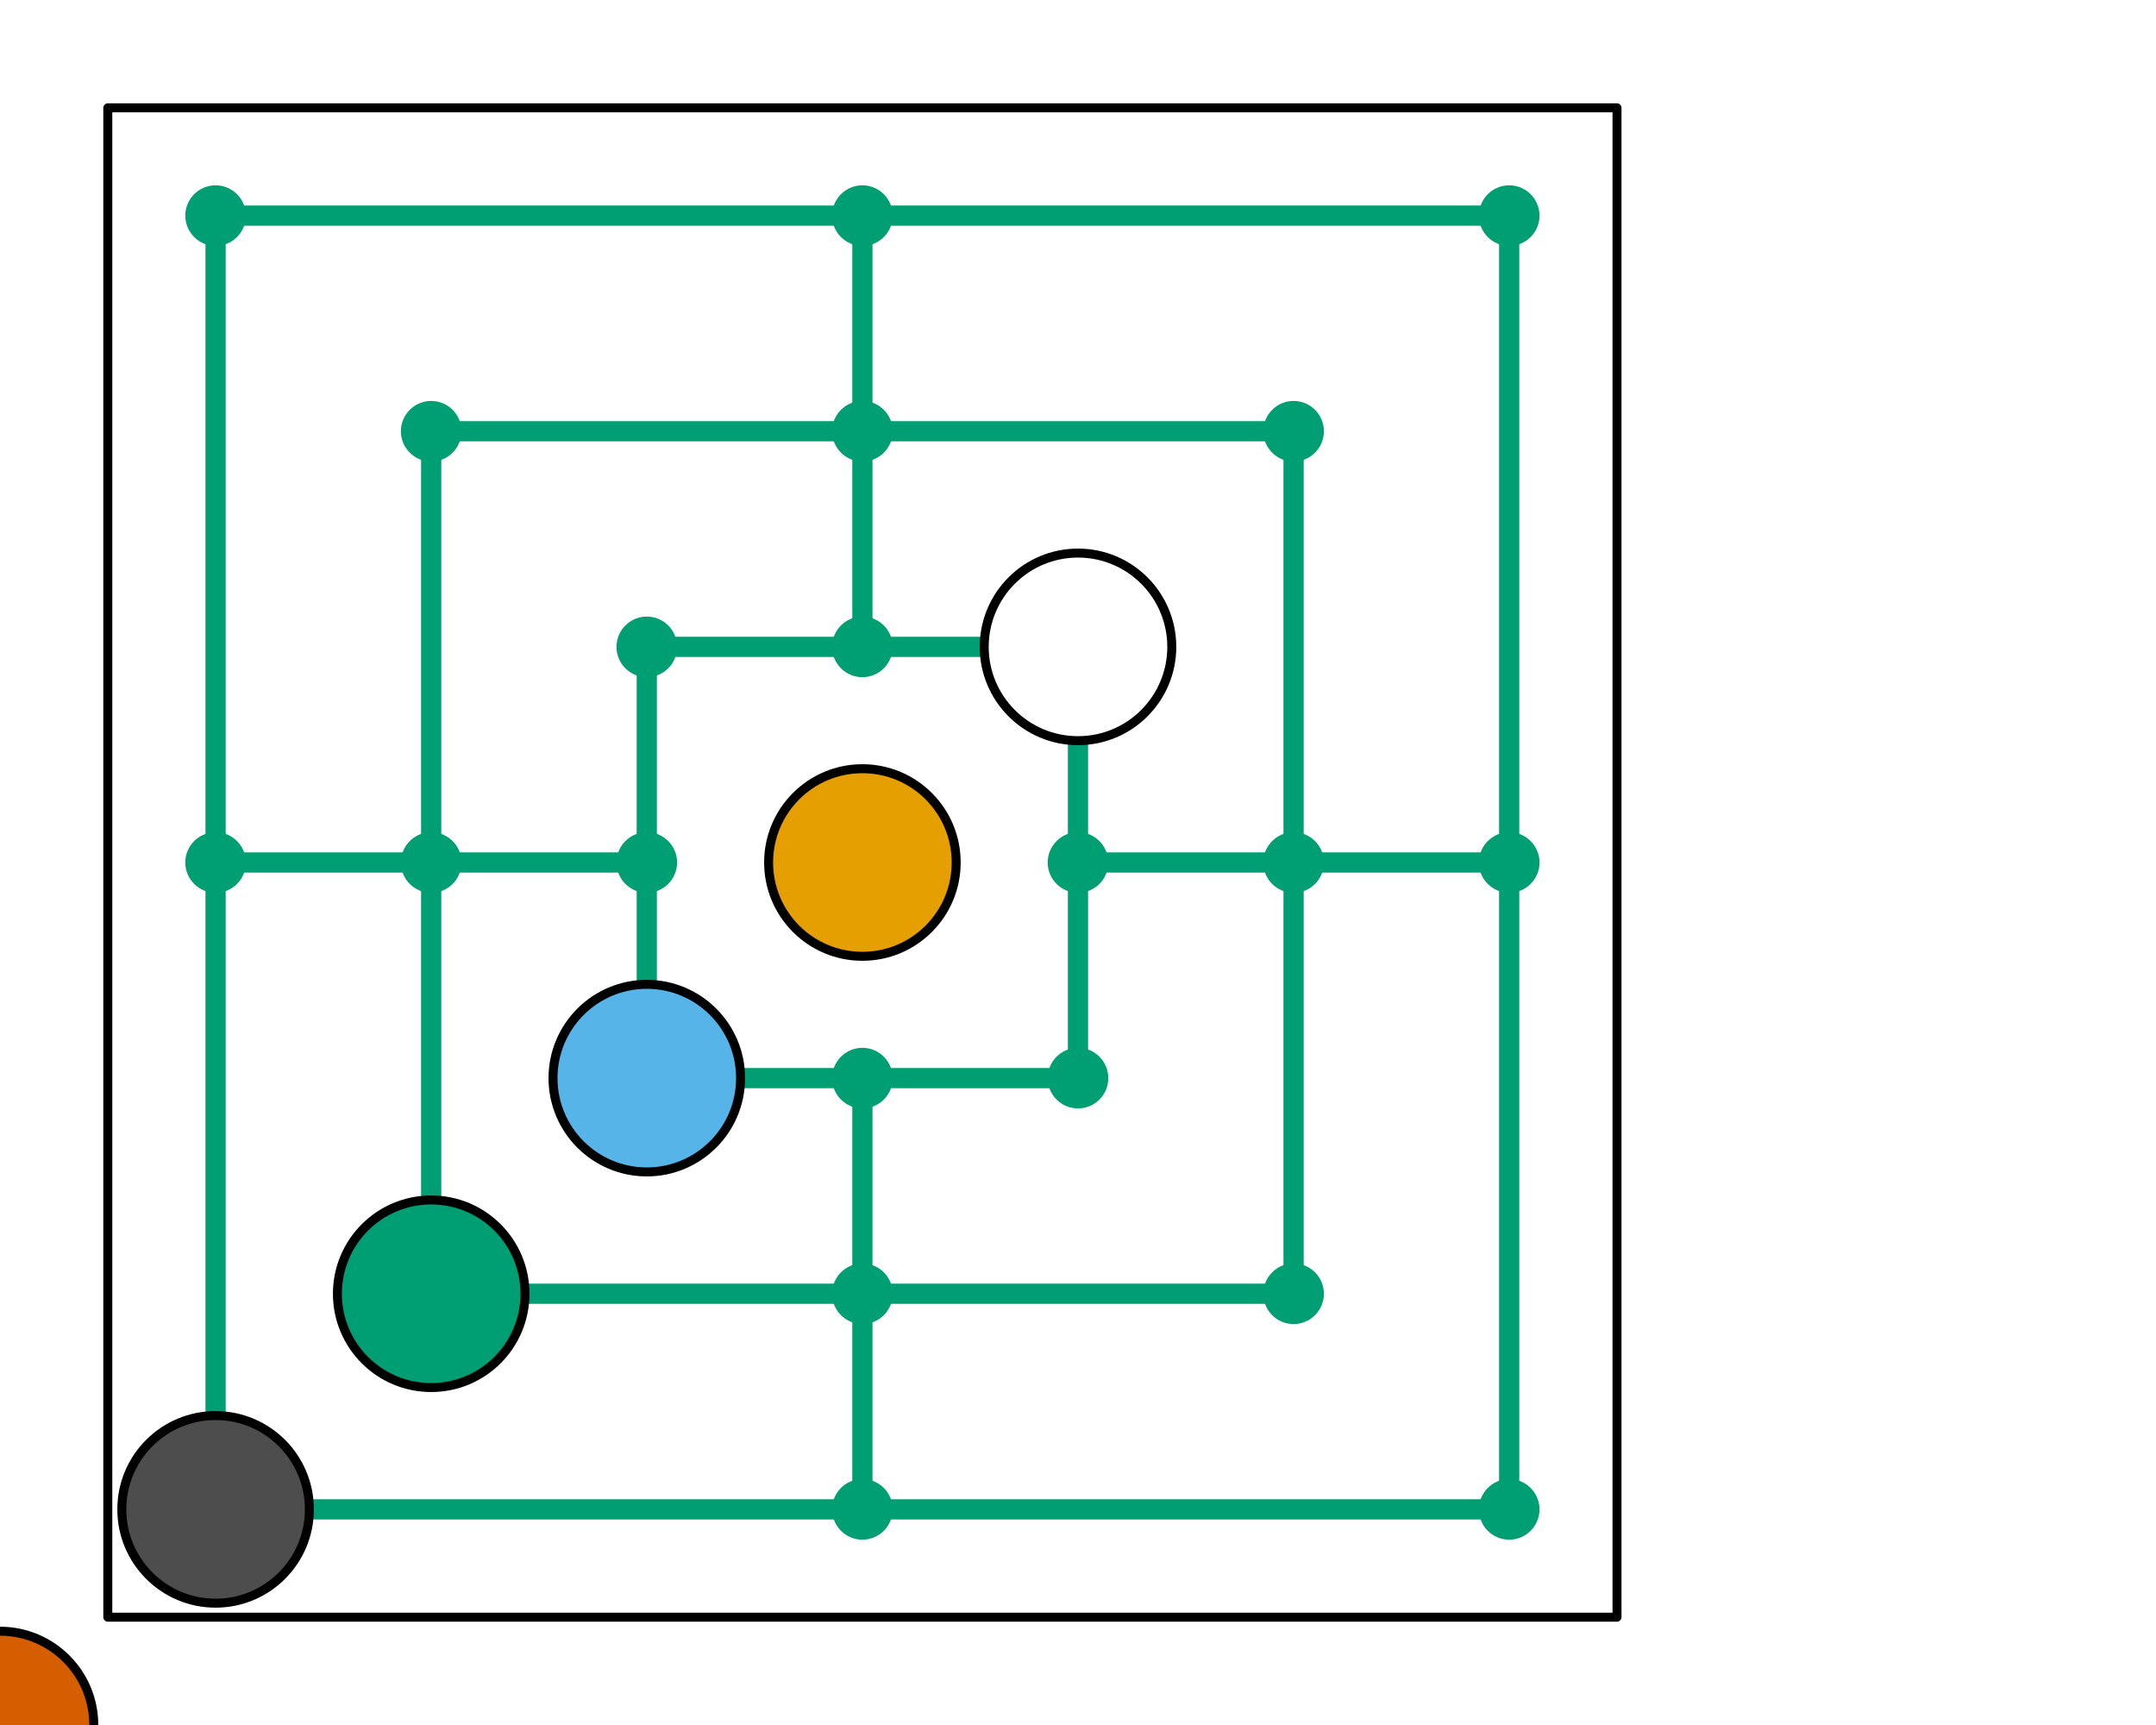
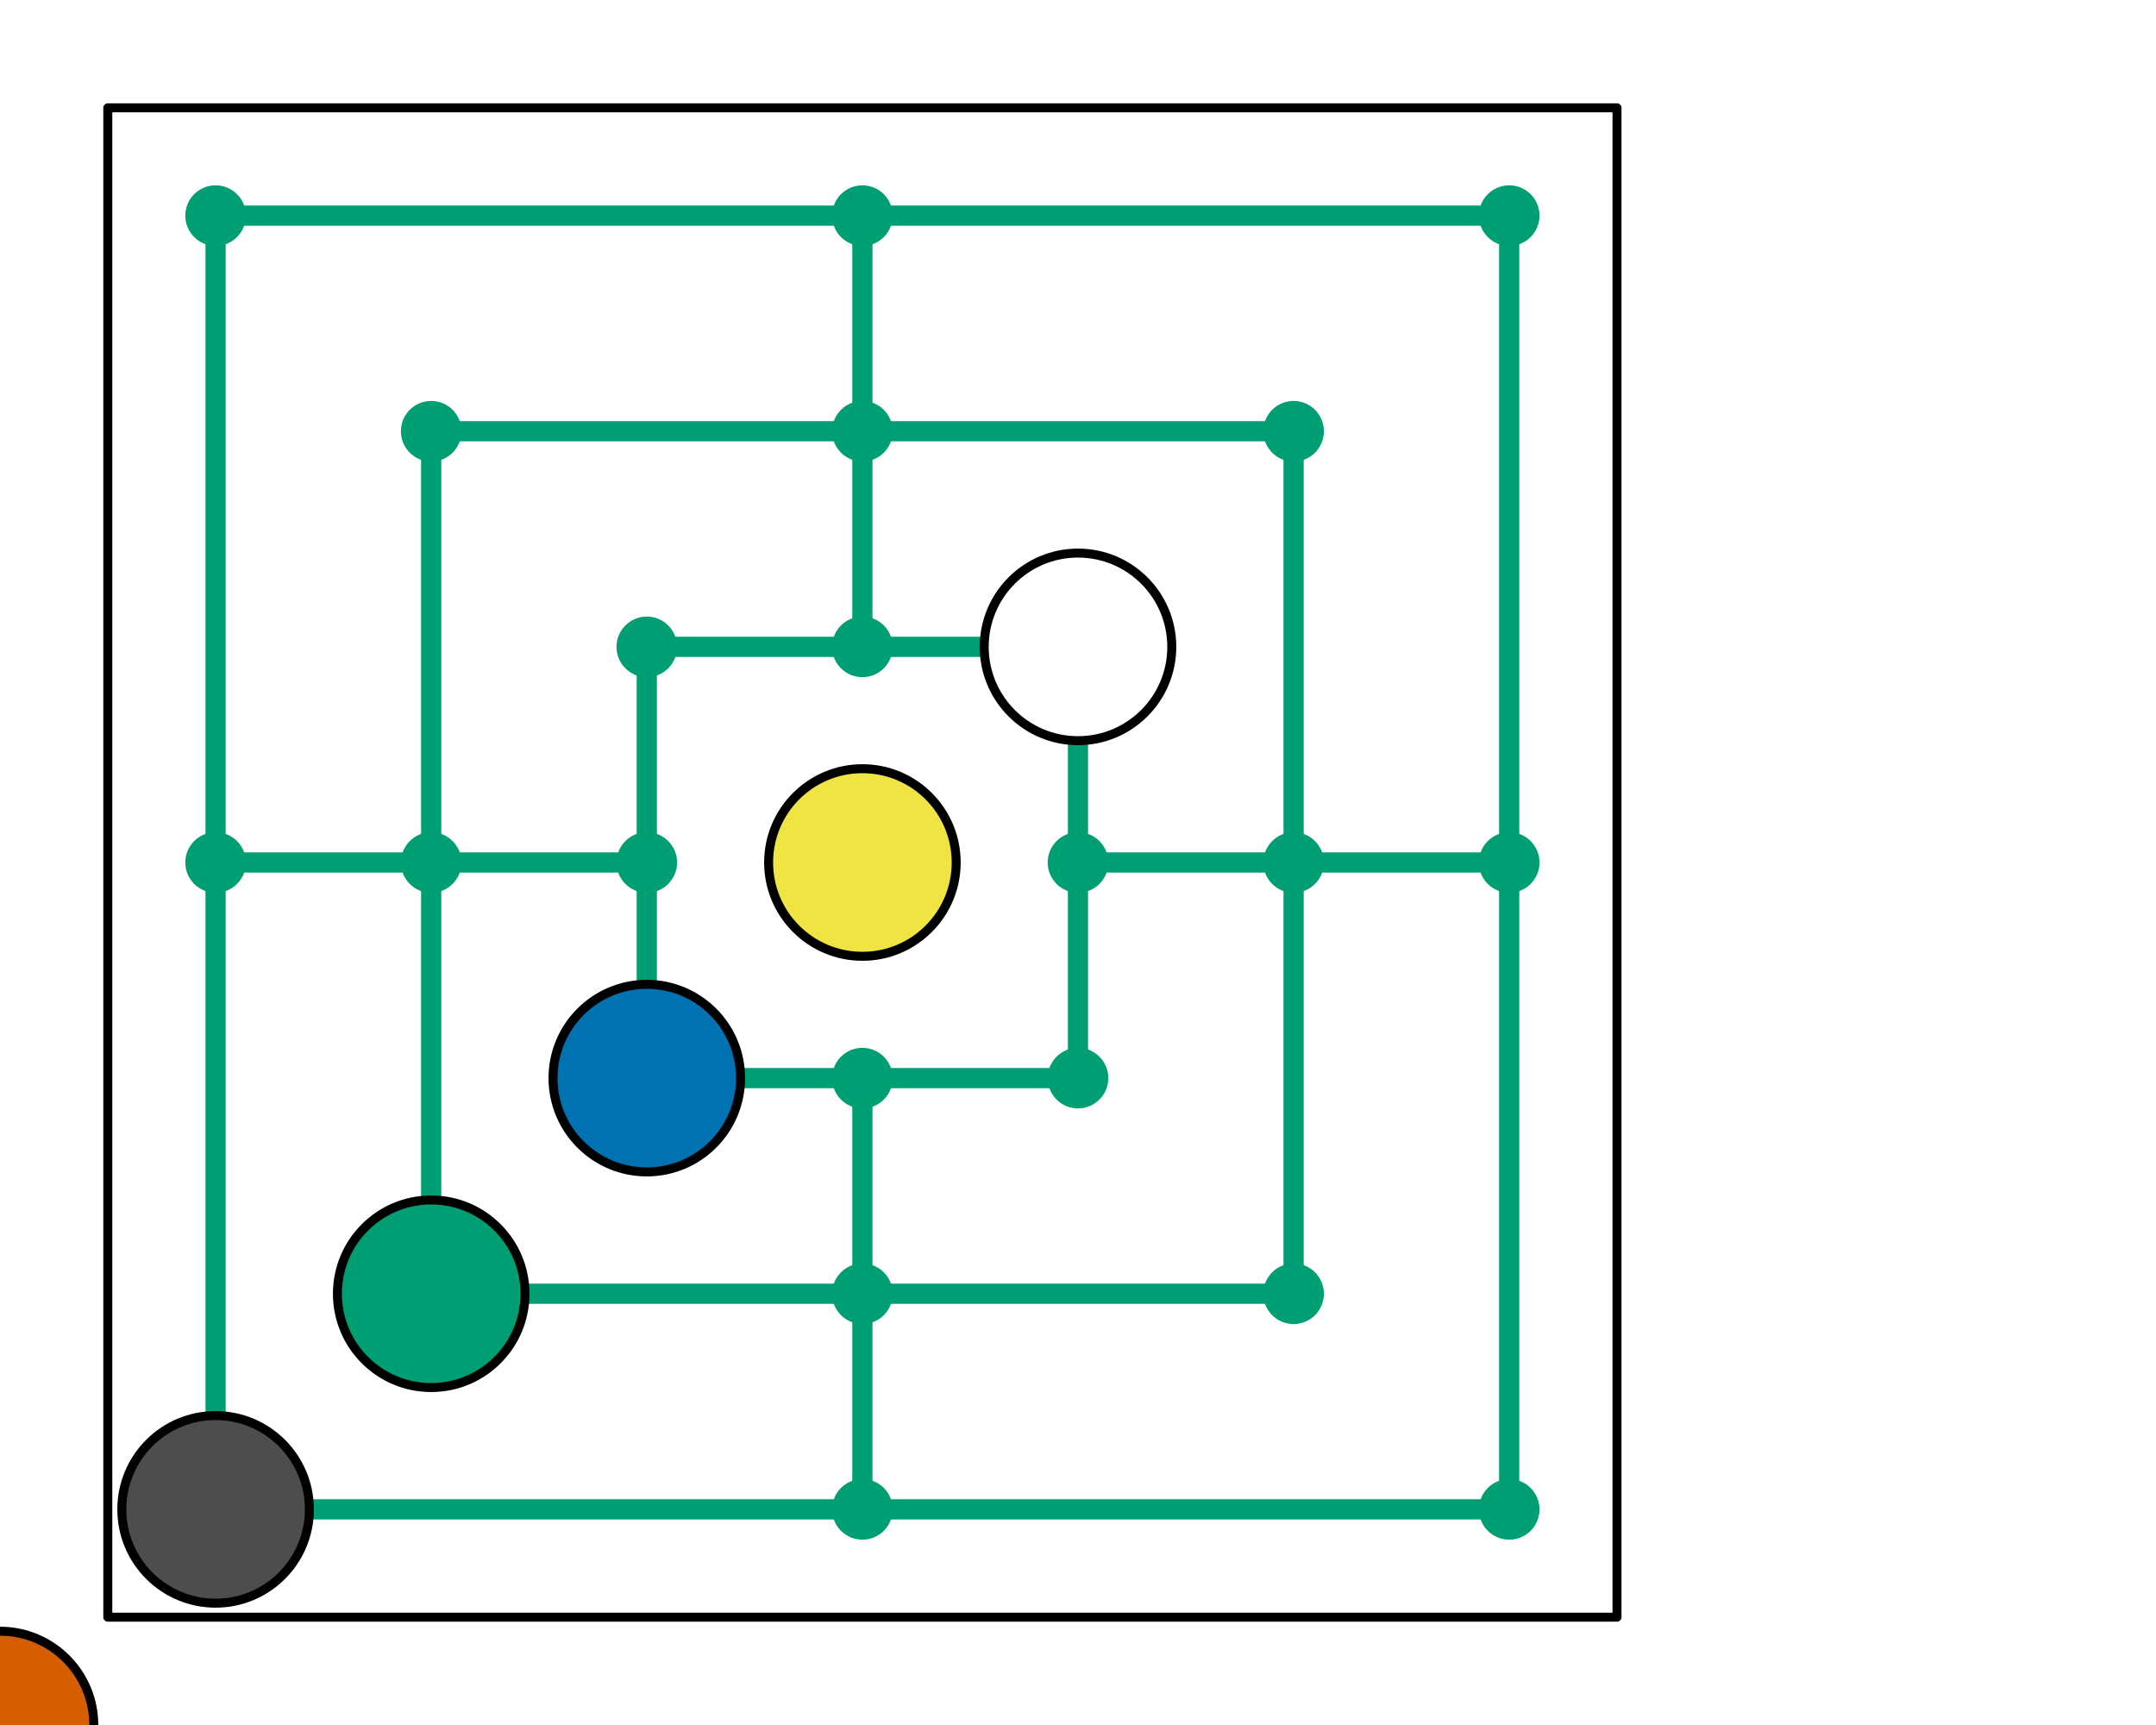
<svg xmlns="http://www.w3.org/2000/svg" class="svglite" data-engine-version="2.0" width="720.00pt" height="576.00pt" viewBox="0 0 720.00 576.00">
  <defs>
    <style type="text/css">
    .svglite line, .svglite polyline, .svglite polygon, .svglite path, .svglite rect, .svglite circle {
      fill: none;
      stroke: #000000;
      stroke-linecap: round;
      stroke-linejoin: round;
      stroke-miterlimit: 10.00;
    }
  </style>
  </defs>
  <rect width="100%" height="100%" style="stroke: none; fill: #FFFFFF;" />
  <defs>
    <clipPath id="cpMC4wMHw3MjAuMDB8MC4wMHw1NzYuMDA=">
      <rect x="0.00" y="0.00" width="720.00" height="576.00" />
    </clipPath>
  </defs>
  <g clip-path="url(#cpMC4wMHw3MjAuMDB8MC4wMHw1NzYuMDA=)">
    <polygon points="36.00,36.00 36.00,540.00 540.00,540.00 540.00,36.00 " style="stroke-width: 0.75; stroke: none; fill: #FFFFFF;" />
    <rect x="68.62" y="68.62" width="6.75" height="438.75" style="stroke-width: 0.75; stroke: none; fill: #009E73;" />
    <rect x="140.62" y="140.62" width="6.75" height="294.75" style="stroke-width: 0.75; stroke: none; fill: #009E73;" />
    <rect x="212.62" y="212.62" width="6.75" height="150.75" style="stroke-width: 0.75; stroke: none; fill: #009E73;" />
    <rect x="284.62" y="356.62" width="6.75" height="150.75" style="stroke-width: 0.75; stroke: none; fill: #009E73;" />
    <rect x="284.62" y="68.62" width="6.75" height="150.75" style="stroke-width: 0.75; stroke: none; fill: #009E73;" />
    <rect x="356.62" y="212.62" width="6.75" height="150.75" style="stroke-width: 0.75; stroke: none; fill: #009E73;" />
    <rect x="428.62" y="140.62" width="6.75" height="294.75" style="stroke-width: 0.75; stroke: none; fill: #009E73;" />
    <rect x="500.62" y="68.62" width="6.75" height="438.75" style="stroke-width: 0.75; stroke: none; fill: #009E73;" />
    <rect x="68.62" y="500.62" width="438.75" height="6.75" style="stroke-width: 0.75; stroke: none; fill: #009E73;" />
    <rect x="140.62" y="428.62" width="294.75" height="6.75" style="stroke-width: 0.75; stroke: none; fill: #009E73;" />
    <rect x="212.62" y="356.62" width="150.75" height="6.75" style="stroke-width: 0.75; stroke: none; fill: #009E73;" />
    <rect x="68.62" y="284.62" width="150.75" height="6.75" style="stroke-width: 0.75; stroke: none; fill: #009E73;" />
    <rect x="356.62" y="284.62" width="150.75" height="6.75" style="stroke-width: 0.75; stroke: none; fill: #009E73;" />
    <rect x="212.62" y="212.62" width="150.75" height="6.75" style="stroke-width: 0.75; stroke: none; fill: #009E73;" />
    <rect x="140.62" y="140.62" width="294.75" height="6.75" style="stroke-width: 0.75; stroke: none; fill: #009E73;" />
    <rect x="68.62" y="68.62" width="438.75" height="6.75" style="stroke-width: 0.75; stroke: none; fill: #009E73;" />
    <circle cx="72.00" cy="504.00" r="10.12" style="stroke-width: 0.75; stroke: none; fill: #009E73;" />
    <circle cx="72.00" cy="288.00" r="10.12" style="stroke-width: 0.75; stroke: none; fill: #009E73;" />
    <circle cx="72.00" cy="72.00" r="10.12" style="stroke-width: 0.75; stroke: none; fill: #009E73;" />
    <circle cx="144.00" cy="432.00" r="10.12" style="stroke-width: 0.75; stroke: none; fill: #009E73;" />
    <circle cx="144.00" cy="288.00" r="10.12" style="stroke-width: 0.75; stroke: none; fill: #009E73;" />
    <circle cx="144.00" cy="144.00" r="10.12" style="stroke-width: 0.75; stroke: none; fill: #009E73;" />
    <circle cx="216.00" cy="360.00" r="10.12" style="stroke-width: 0.75; stroke: none; fill: #009E73;" />
    <circle cx="216.00" cy="288.00" r="10.12" style="stroke-width: 0.75; stroke: none; fill: #009E73;" />
    <circle cx="216.00" cy="216.00" r="10.12" style="stroke-width: 0.75; stroke: none; fill: #009E73;" />
    <circle cx="288.00" cy="504.00" r="10.12" style="stroke-width: 0.75; stroke: none; fill: #009E73;" />
    <circle cx="288.00" cy="432.00" r="10.12" style="stroke-width: 0.75; stroke: none; fill: #009E73;" />
    <circle cx="288.00" cy="360.00" r="10.12" style="stroke-width: 0.75; stroke: none; fill: #009E73;" />
    <circle cx="288.00" cy="216.00" r="10.12" style="stroke-width: 0.75; stroke: none; fill: #009E73;" />
    <circle cx="288.00" cy="144.00" r="10.12" style="stroke-width: 0.75; stroke: none; fill: #009E73;" />
    <circle cx="288.00" cy="72.00" r="10.12" style="stroke-width: 0.75; stroke: none; fill: #009E73;" />
    <circle cx="360.00" cy="360.00" r="10.12" style="stroke-width: 0.75; stroke: none; fill: #009E73;" />
    <circle cx="360.00" cy="288.00" r="10.12" style="stroke-width: 0.75; stroke: none; fill: #009E73;" />
    <circle cx="360.00" cy="216.00" r="10.12" style="stroke-width: 0.75; stroke: none; fill: #009E73;" />
    <circle cx="432.00" cy="432.00" r="10.12" style="stroke-width: 0.75; stroke: none; fill: #009E73;" />
    <circle cx="432.00" cy="288.00" r="10.12" style="stroke-width: 0.75; stroke: none; fill: #009E73;" />
    <circle cx="432.00" cy="144.00" r="10.12" style="stroke-width: 0.75; stroke: none; fill: #009E73;" />
    <circle cx="504.00" cy="504.00" r="10.12" style="stroke-width: 0.75; stroke: none; fill: #009E73;" />
    <circle cx="504.00" cy="288.00" r="10.12" style="stroke-width: 0.75; stroke: none; fill: #009E73;" />
    <circle cx="504.00" cy="72.00" r="10.12" style="stroke-width: 0.75; stroke: none; fill: #009E73;" />
    <polygon points="36.00,36.00 36.00,540.00 540.00,540.00 540.00,36.00 " style="stroke-width: 3.00; fill: none;" />
    <circle cx="0.00" cy="576.00" r="31.32" style="stroke-width: 0.75; stroke: none; fill: #D55E00;" />
    <circle cx="0.00" cy="576.00" r="31.32" style="stroke-width: 3.00;" />
    <circle cx="72.00" cy="504.00" r="31.32" style="stroke-width: 0.75; stroke: none; fill: #4D4D4D;" />
    <circle cx="72.00" cy="504.00" r="31.32" style="stroke-width: 3.00;" />
    <circle cx="144.00" cy="432.00" r="31.32" style="stroke-width: 0.75; stroke: none; fill: #009E73;" />
    <circle cx="144.00" cy="432.00" r="31.32" style="stroke-width: 3.00;" />
-     <circle cx="216.00" cy="360.00" r="31.32" style="stroke-width: 0.75; stroke: none; fill: #56B4E9;" />
+     <circle cx="216.00" cy="360.00" r="31.32" style="stroke-width: 0.75; stroke: none; fill: #0072B2;" />
    <circle cx="216.00" cy="360.00" r="31.32" style="stroke-width: 3.00;" />
-     <circle cx="288.00" cy="288.00" r="31.32" style="stroke-width: 0.75; stroke: none; fill: #E69F00;" />
+     <circle cx="288.00" cy="288.00" r="31.32" style="stroke-width: 0.75; stroke: none; fill: #F0E442;" />
    <circle cx="288.00" cy="288.00" r="31.32" style="stroke-width: 3.00;" />
    <circle cx="360.00" cy="216.00" r="31.32" style="stroke-width: 0.75; stroke: none; fill: #FFFFFF;" />
    <circle cx="360.00" cy="216.00" r="31.32" style="stroke-width: 3.00;" />
  </g>
</svg>
